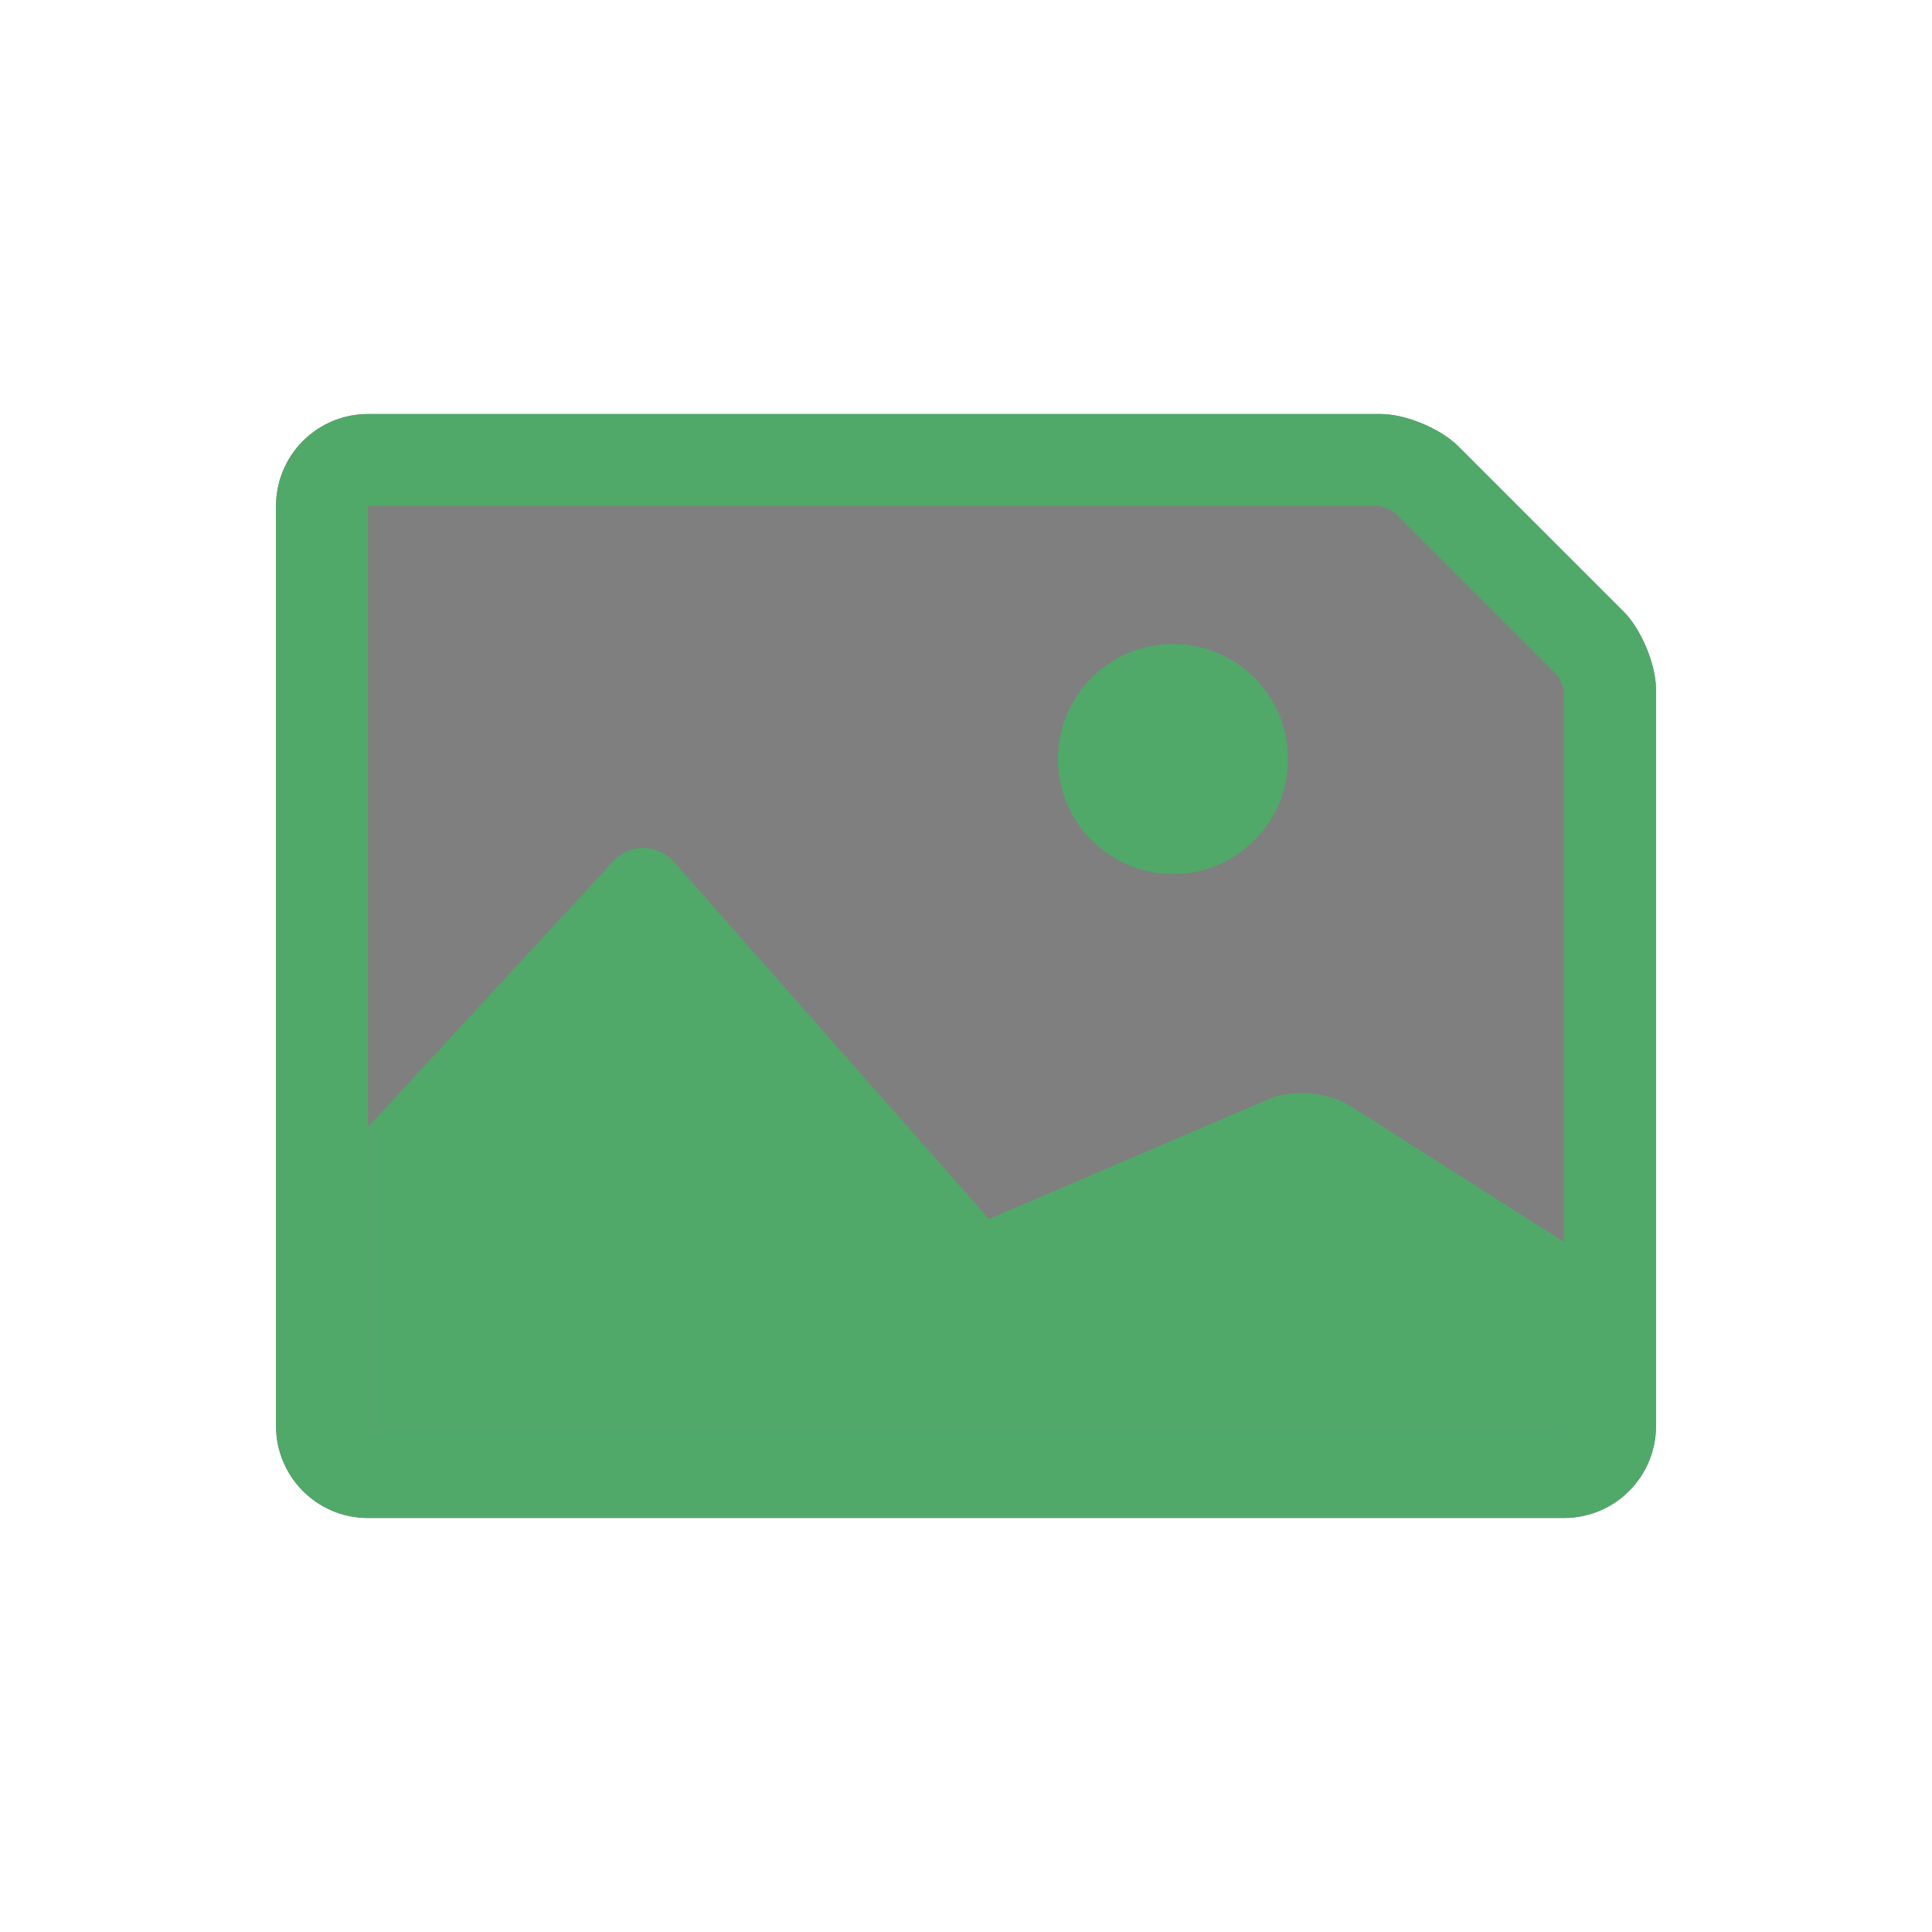
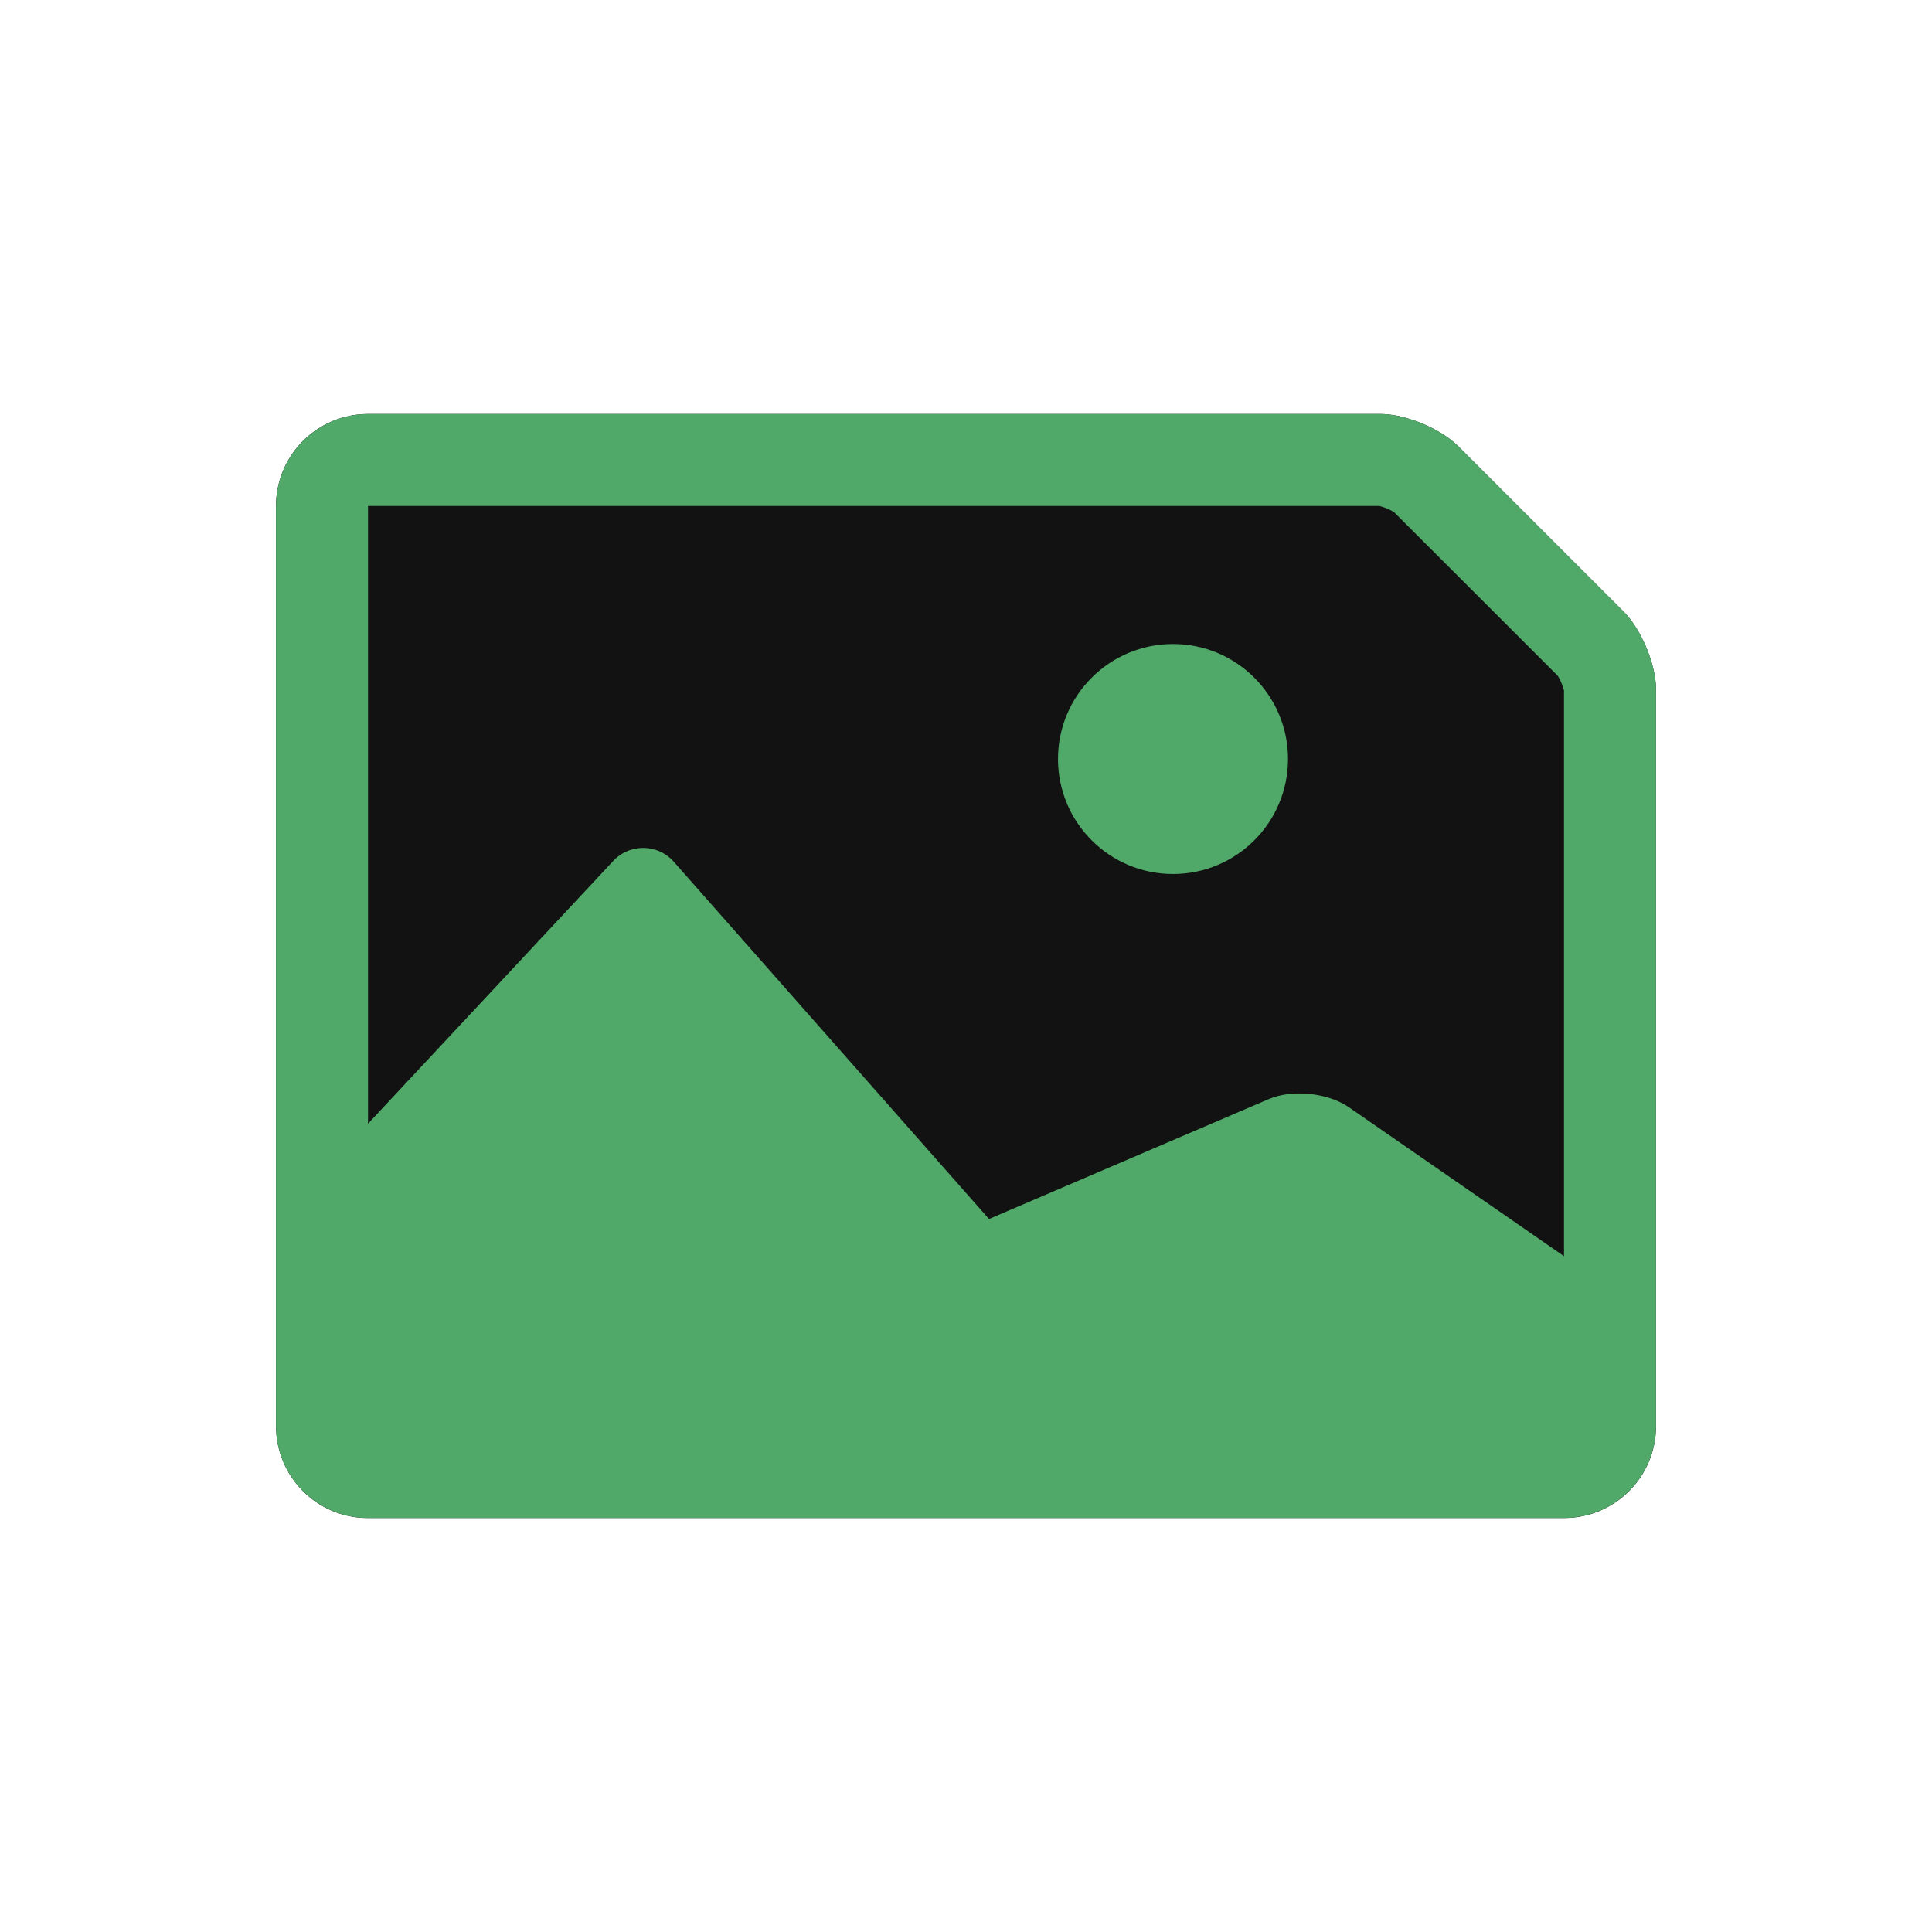
<svg xmlns="http://www.w3.org/2000/svg" xmlns:xlink="http://www.w3.org/1999/xlink" viewBox="0 0 42 42">
  <defs>
    <path d="M0 2.005A2 2 0 0 1 2.004 0h22c.55 0 1.309.313 1.702.706l3.588 3.588c.39.39.706 1.157.706 1.7v16.009A1.998 1.998 0 0 1 28.008 24H1.992C.892 24 0 23.103 0 21.995V2.005z" id="a" />
  </defs>
  <g transform="translate(6 9)" fill="none" fill-rule="evenodd">
-     <use fill-opacity=".5" fill="#000" xlink:href="#a" />
+     <use fill="#121212" xlink:href="#a" />
    <path stroke="#50A969" stroke-width="2" d="M1 2.005A1 1 0 0 1 2.004 1h22c.287 0 .79.209.995.413L28.587 5c.201.201.413.713.413.994v16.008a.999.999 0 0 1-.992.997H1.992A.998.998 0 0 1 1 21.995V2.005z" />
-     <path d="M2 15.5l5.323-5.767c.374-.405.971-.4 1.343.021L15.5 17.5l6.085-2.608c.505-.216 1.293-.151 1.75.14L28 18v4H2v-6.5z" fill="#50A969" />
+     <path d="M1 16.5l6.316-6.767a.89.89 0 0 1 1.35.021L15.5 17.5l6.085-2.608c.505-.216 1.283-.137 1.738.178L29 19v4H1v-6.5z" fill="#50A969" />
    <circle fill="#50A969" cx="19.5" cy="7.5" r="2.5" />
  </g>
</svg>
